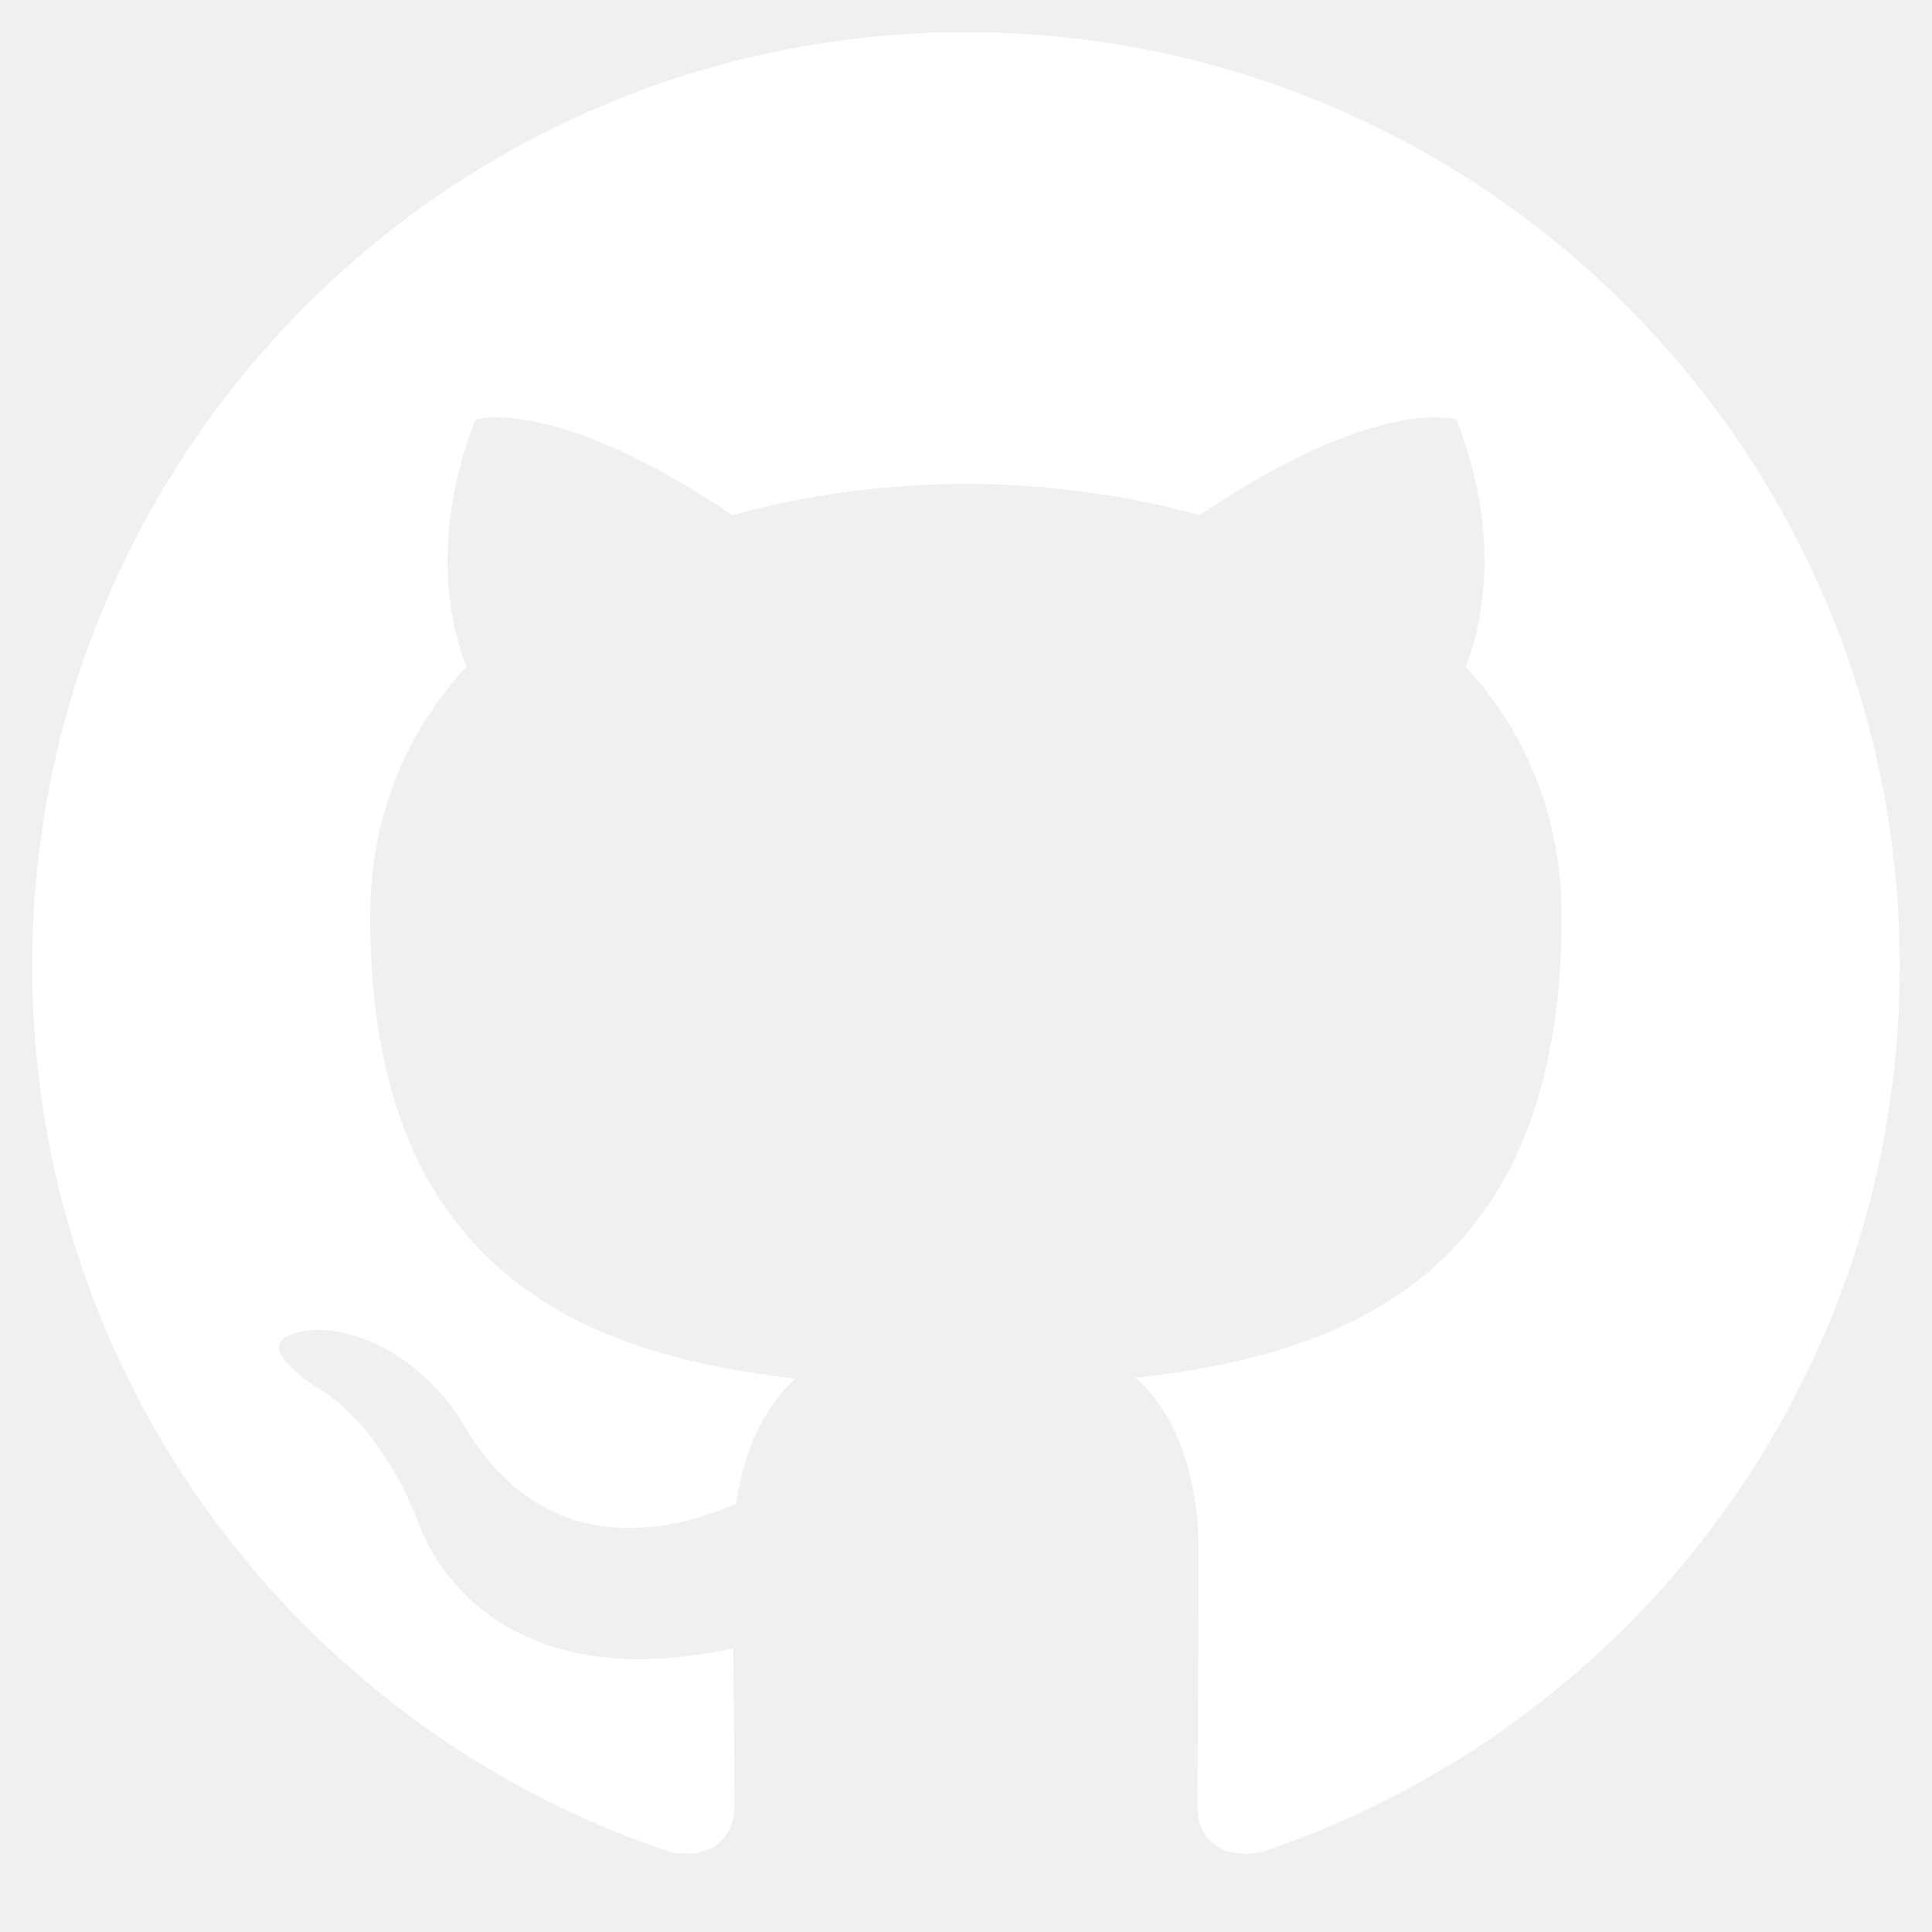
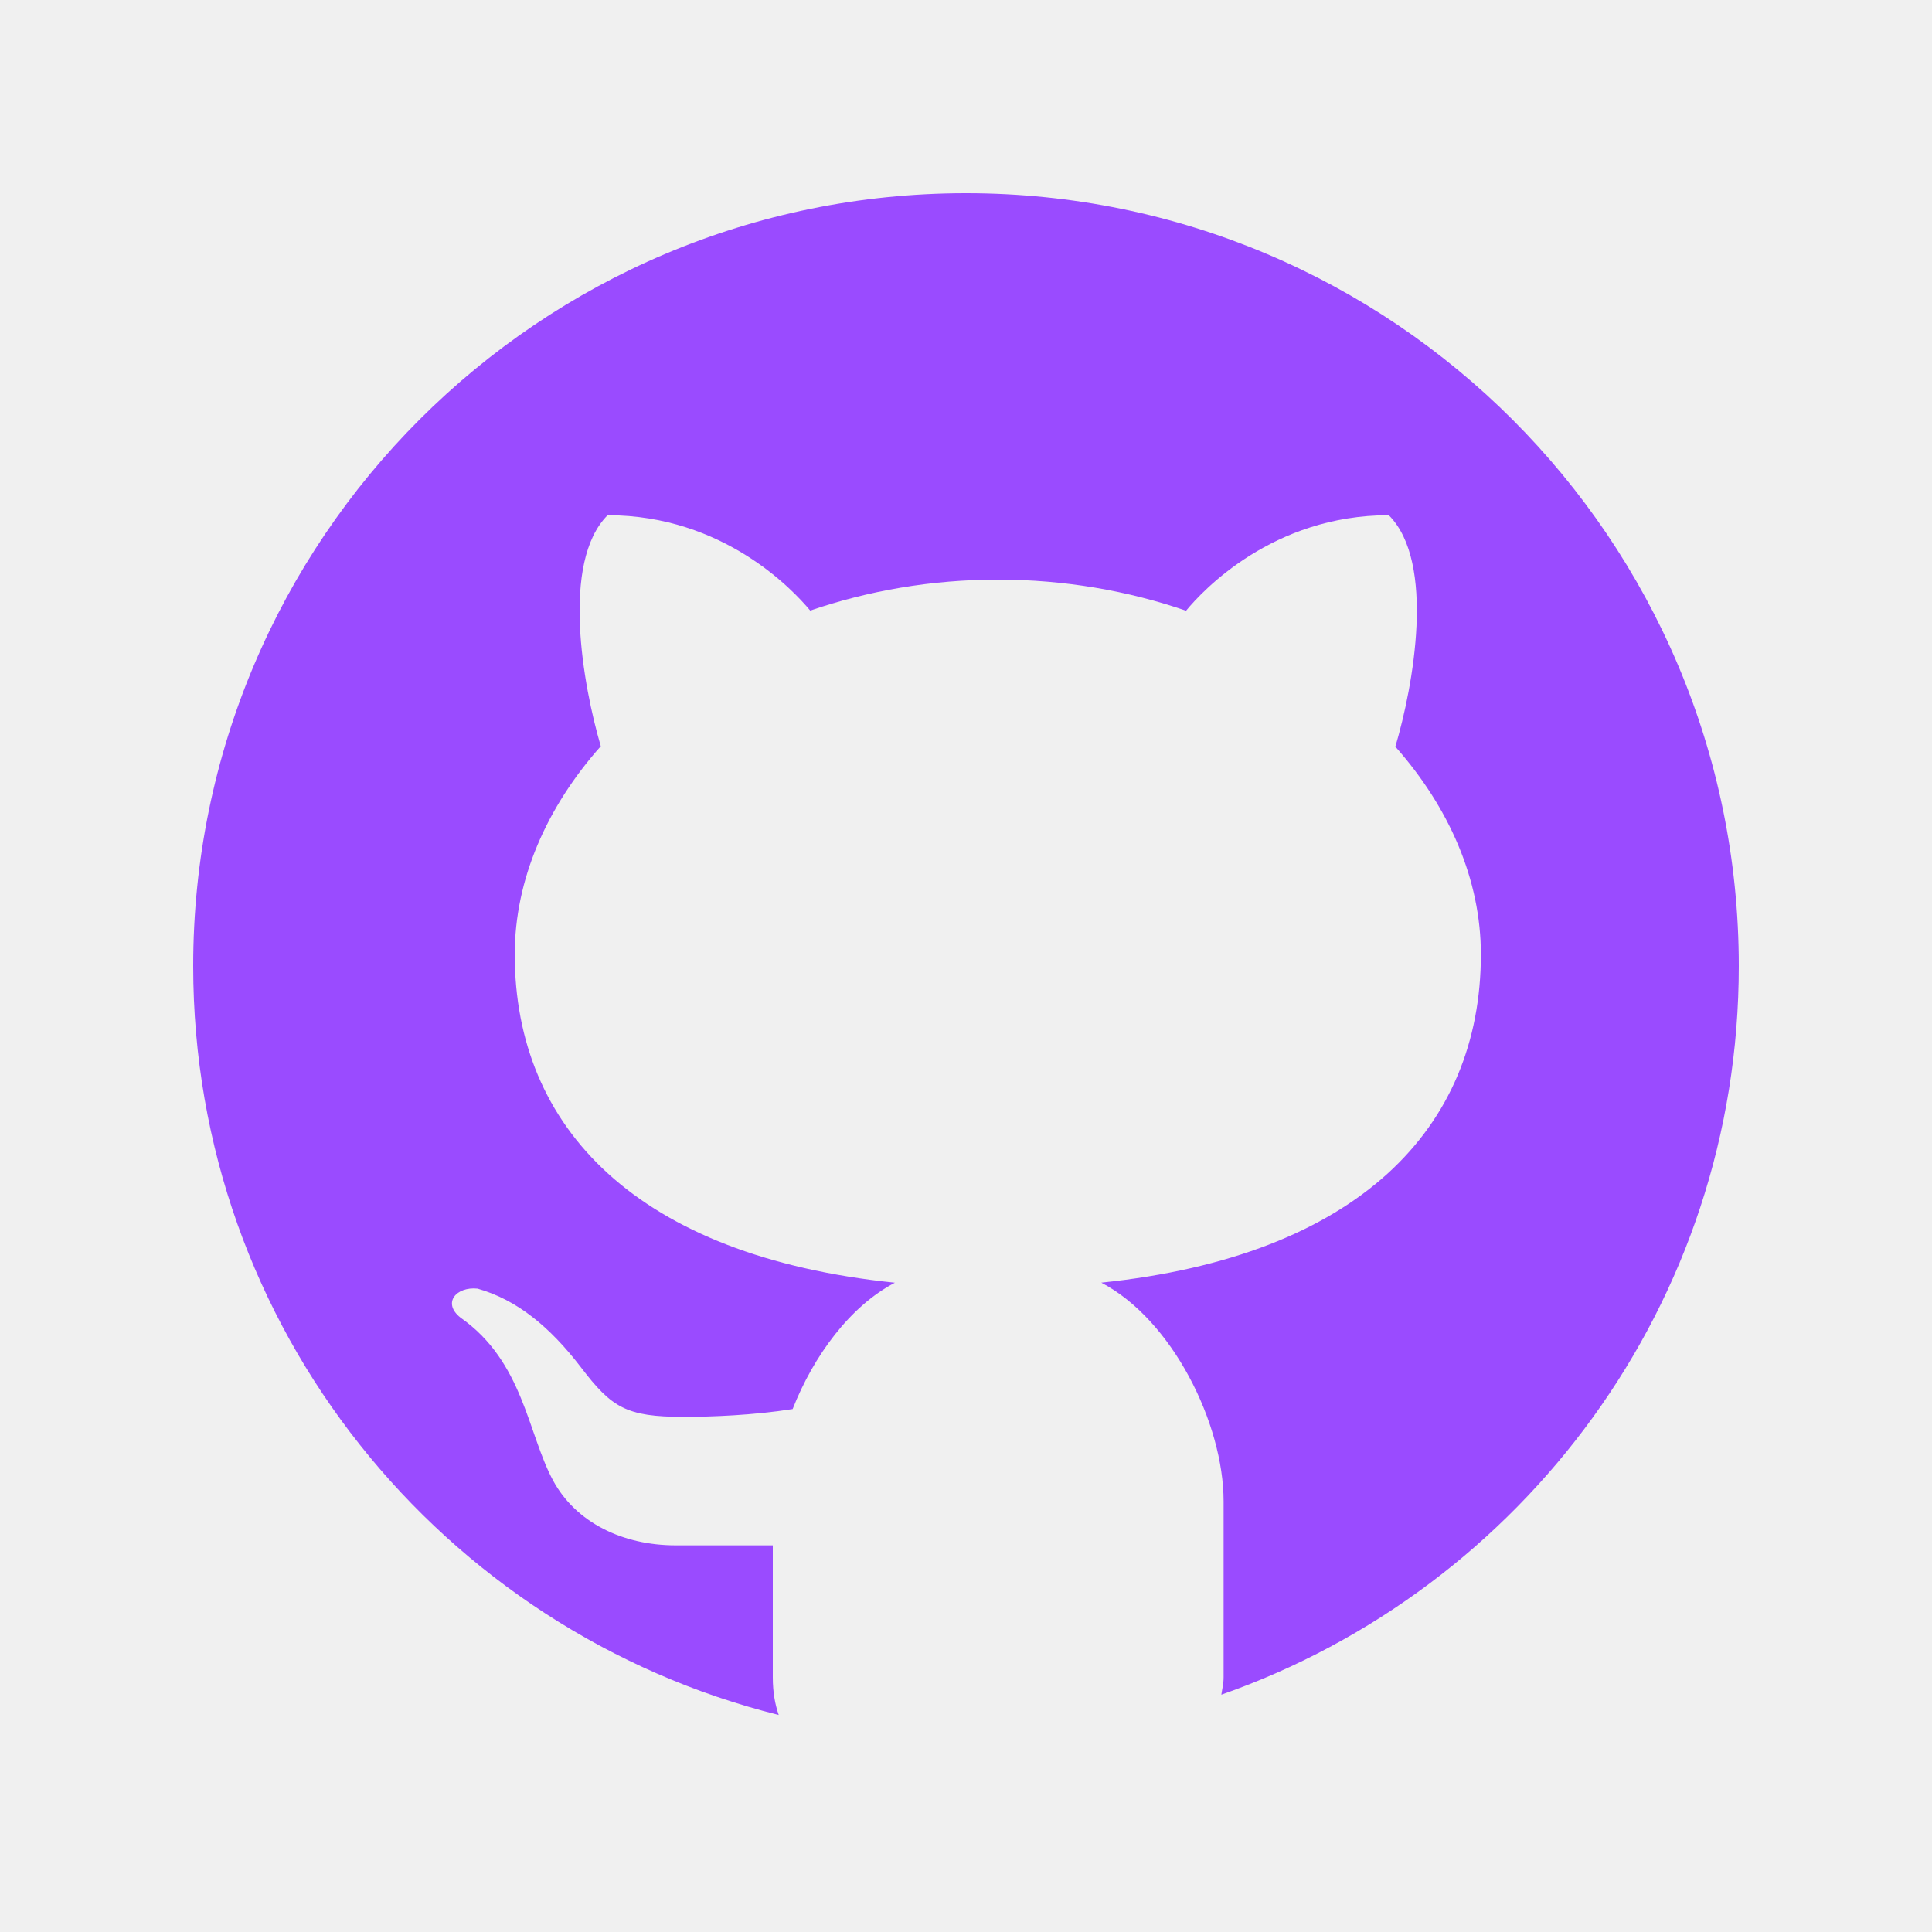
- <svg xmlns="http://www.w3.org/2000/svg" width="15" height="15" viewBox="0 0 15 15" fill="none">
-   <path d="M7.499 0.25C3.496 0.25 0.25 3.496 0.25 7.5C0.25 10.703 2.327 13.421 5.208 14.38C5.571 14.446 5.703 14.222 5.703 14.03C5.703 13.858 5.697 13.402 5.693 12.797C3.677 13.235 3.251 11.825 3.251 11.825C2.921 10.987 2.446 10.764 2.446 10.764C1.788 10.315 2.496 10.324 2.496 10.324C3.224 10.375 3.606 11.071 3.606 11.071C4.253 12.179 5.303 11.859 5.716 11.673C5.782 11.205 5.97 10.885 6.177 10.704C4.567 10.521 2.874 9.899 2.874 7.121C2.874 6.329 3.157 5.683 3.621 5.176C3.546 4.992 3.297 4.255 3.692 3.257C3.692 3.257 4.3 3.062 5.685 4C6.263 3.839 6.884 3.759 7.5 3.756C8.116 3.759 8.736 3.839 9.315 4C10.699 3.062 11.307 3.257 11.307 3.257C11.703 4.255 11.454 4.992 11.38 5.176C11.844 5.683 12.124 6.329 12.124 7.121C12.124 9.906 10.429 10.519 8.815 10.698C9.074 10.922 9.306 11.365 9.306 12.041C9.306 13.01 9.297 13.792 9.297 14.03C9.297 14.224 9.428 14.45 9.796 14.379C12.675 13.418 14.75 10.703 14.75 7.5C14.75 3.496 11.504 0.25 7.499 0.25Z" fill="white" fill-rule="evenodd" clip-rule="evenodd" />
+ <svg xmlns="http://www.w3.org/2000/svg" viewBox="0,0,256,256" width="50px" height="50px" fill-rule="nonzero">
+   <g fill="#9a4bff" fill-rule="nonzero" stroke="none" stroke-width="1" stroke-linecap="butt" stroke-linejoin="miter" stroke-miterlimit="10" stroke-dasharray="" stroke-dashoffset="0" font-family="none" font-weight="none" font-size="none" text-anchor="none" style="mix-blend-mode: normal">
+     <g transform="scale(8.53333,8.53333)">
+       <path d="M15,3c-6.627,0 -12,5.373 -12,12c0,5.623 3.872,10.328 9.092,11.63c-0.056,-0.162 -0.092,-0.35 -0.092,-0.583v-2.051c-0.487,0 -1.303,0 -1.508,0c-0.821,0 -1.551,-0.353 -1.905,-1.009c-0.393,-0.729 -0.461,-1.844 -1.435,-2.526c-0.289,-0.227 -0.069,-0.486 0.264,-0.451c0.615,0.174 1.125,0.596 1.605,1.222c0.478,0.627 0.703,0.769 1.596,0.769c0.433,0 1.081,-0.025 1.691,-0.121c0.328,-0.833 0.895,-1.6 1.588,-1.962c-3.996,-0.411 -5.903,-2.399 -5.903,-5.098c0,-1.162 0.495,-2.286 1.336,-3.233c-0.276,-0.94 -0.623,-2.857 0.106,-3.587c1.798,0 2.885,1.166 3.146,1.481c0.896,-0.307 1.88,-0.481 2.914,-0.481c1.036,0 2.024,0.174 2.922,0.483c0.258,-0.313 1.346,-1.483 3.148,-1.483c0.732,0.731 0.381,2.656 0.102,3.594c0.836,0.945 1.328,2.066 1.328,3.226c0,2.697 -1.904,4.684 -5.894,5.097c1.098,0.573 1.899,2.183 1.899,3.396v2.734c0,0.104 -0.023,0.179 -0.035,0.268c4.676,-1.639 8.035,-6.079 8.035,-11.315c0,-6.627 -5.373,-12 -12,-12z" />
+     </g>
+   </g>
</svg>
